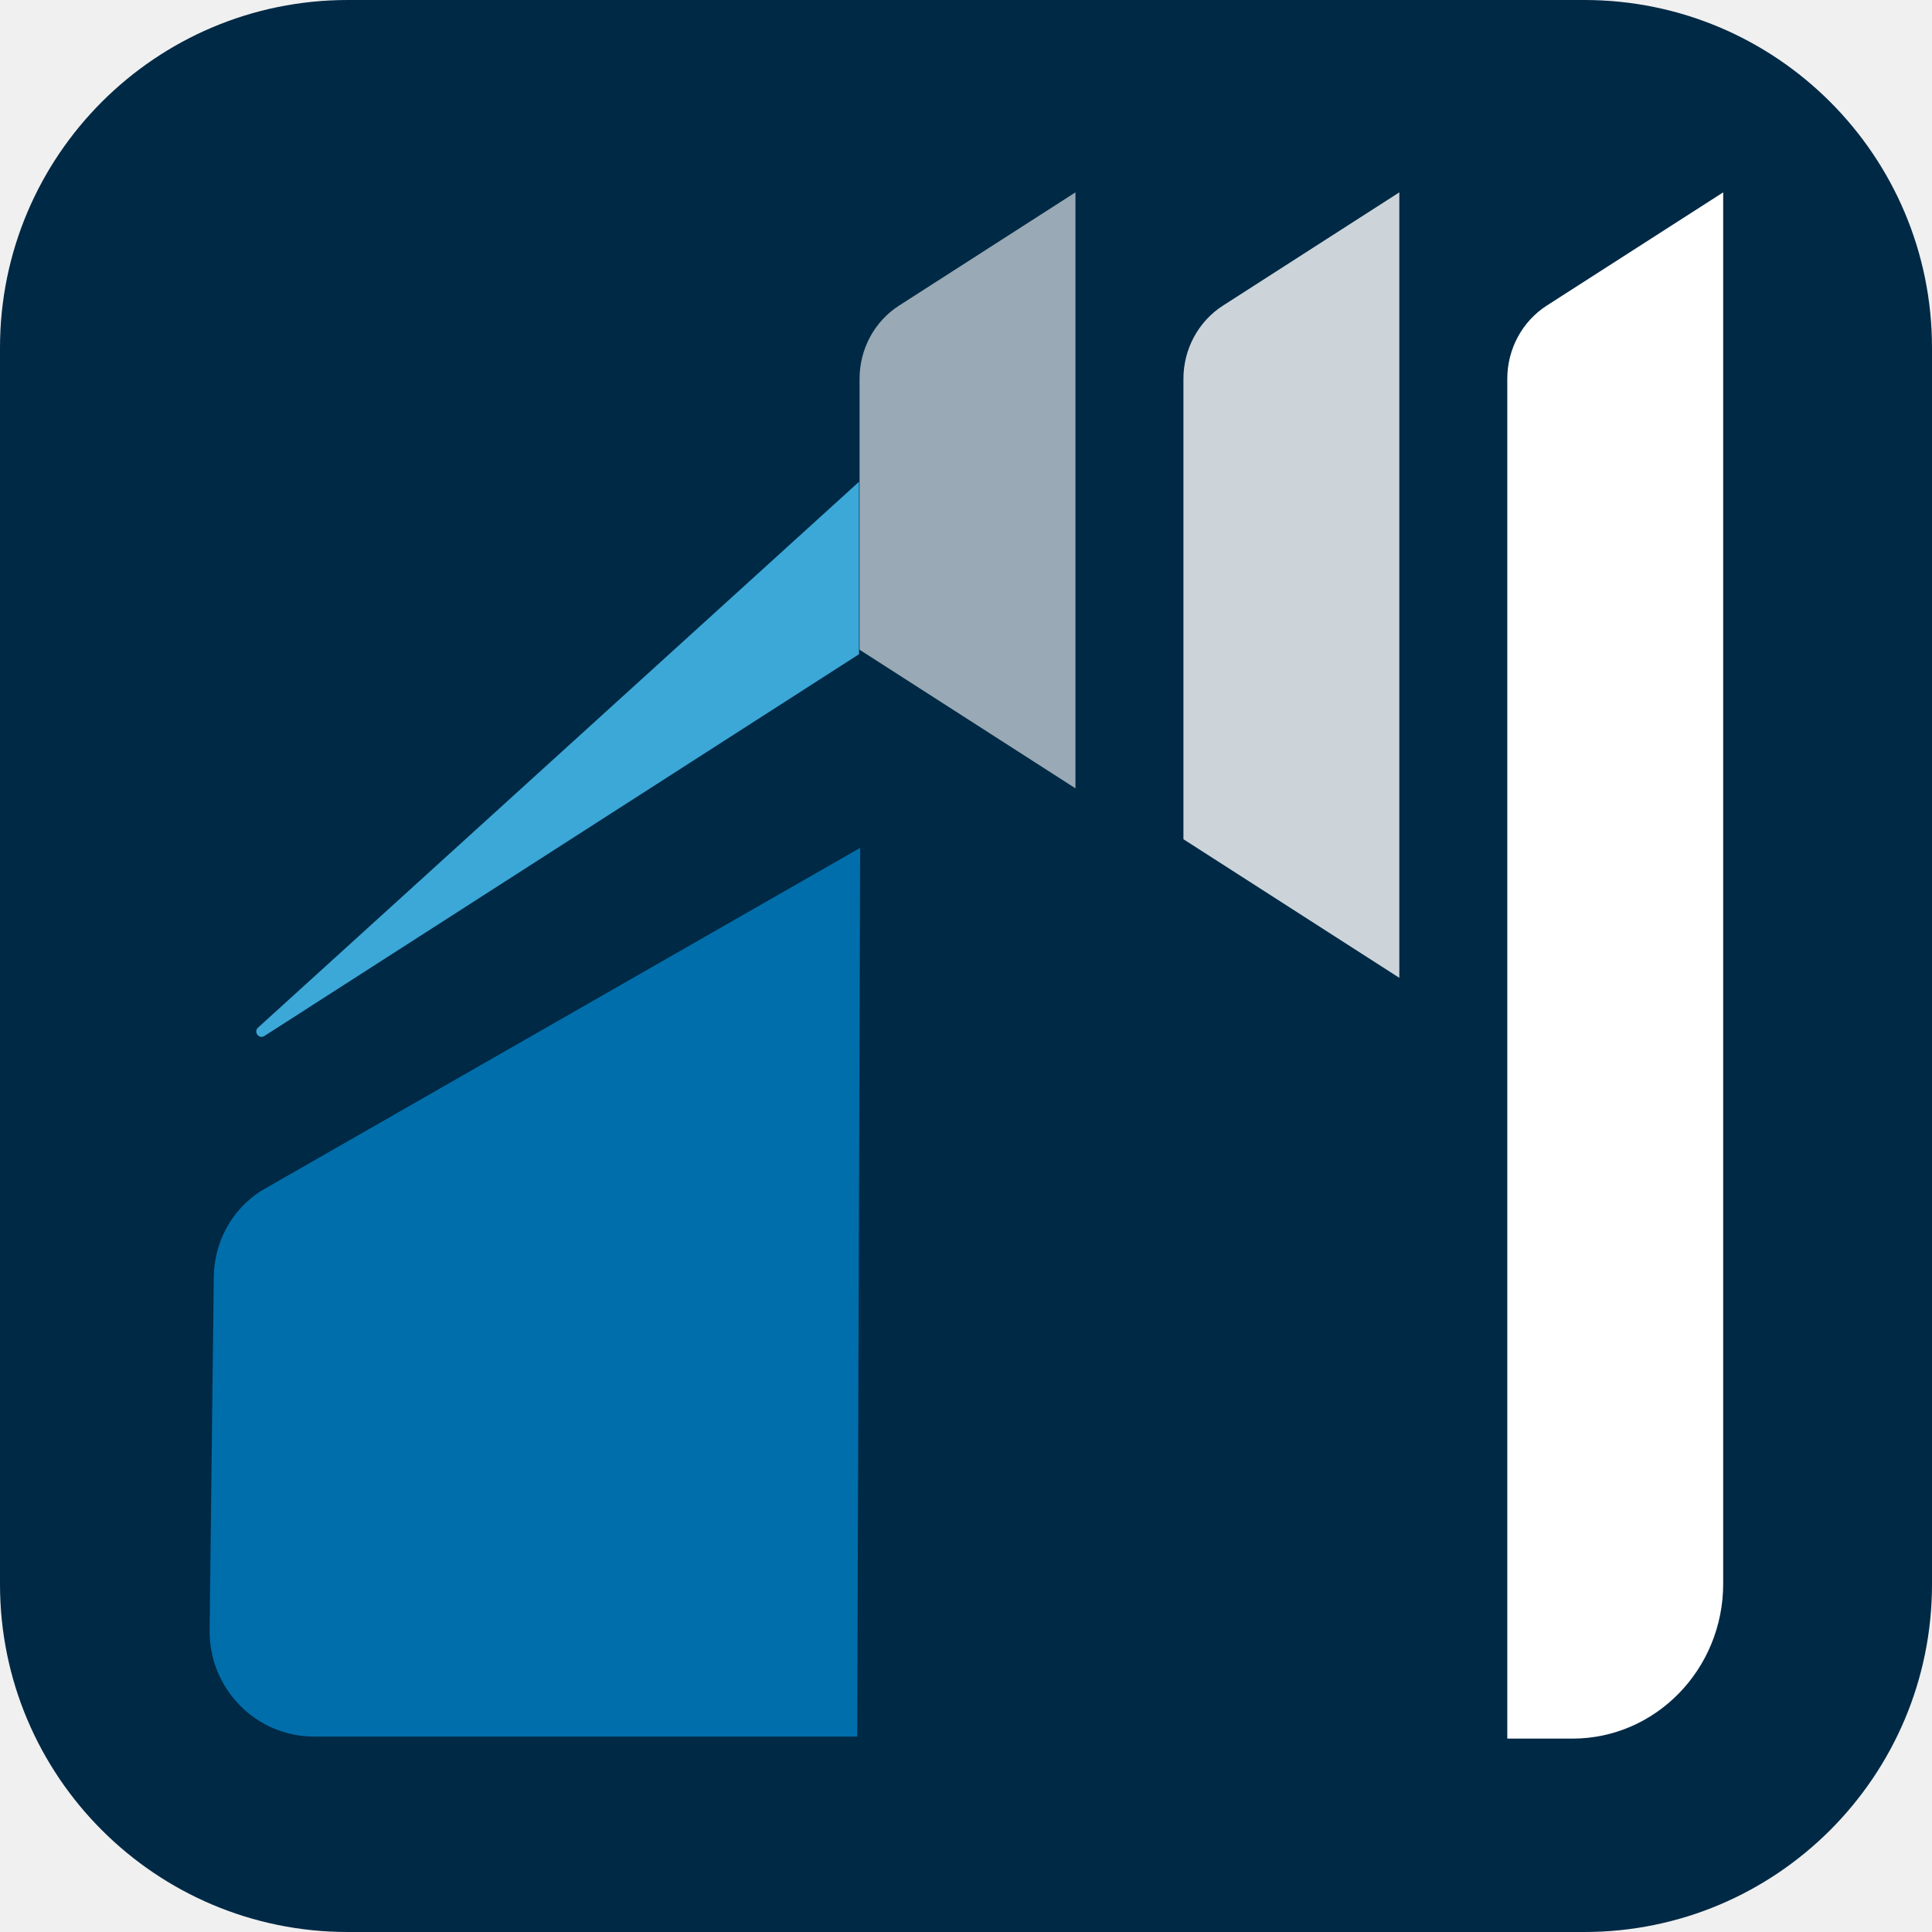
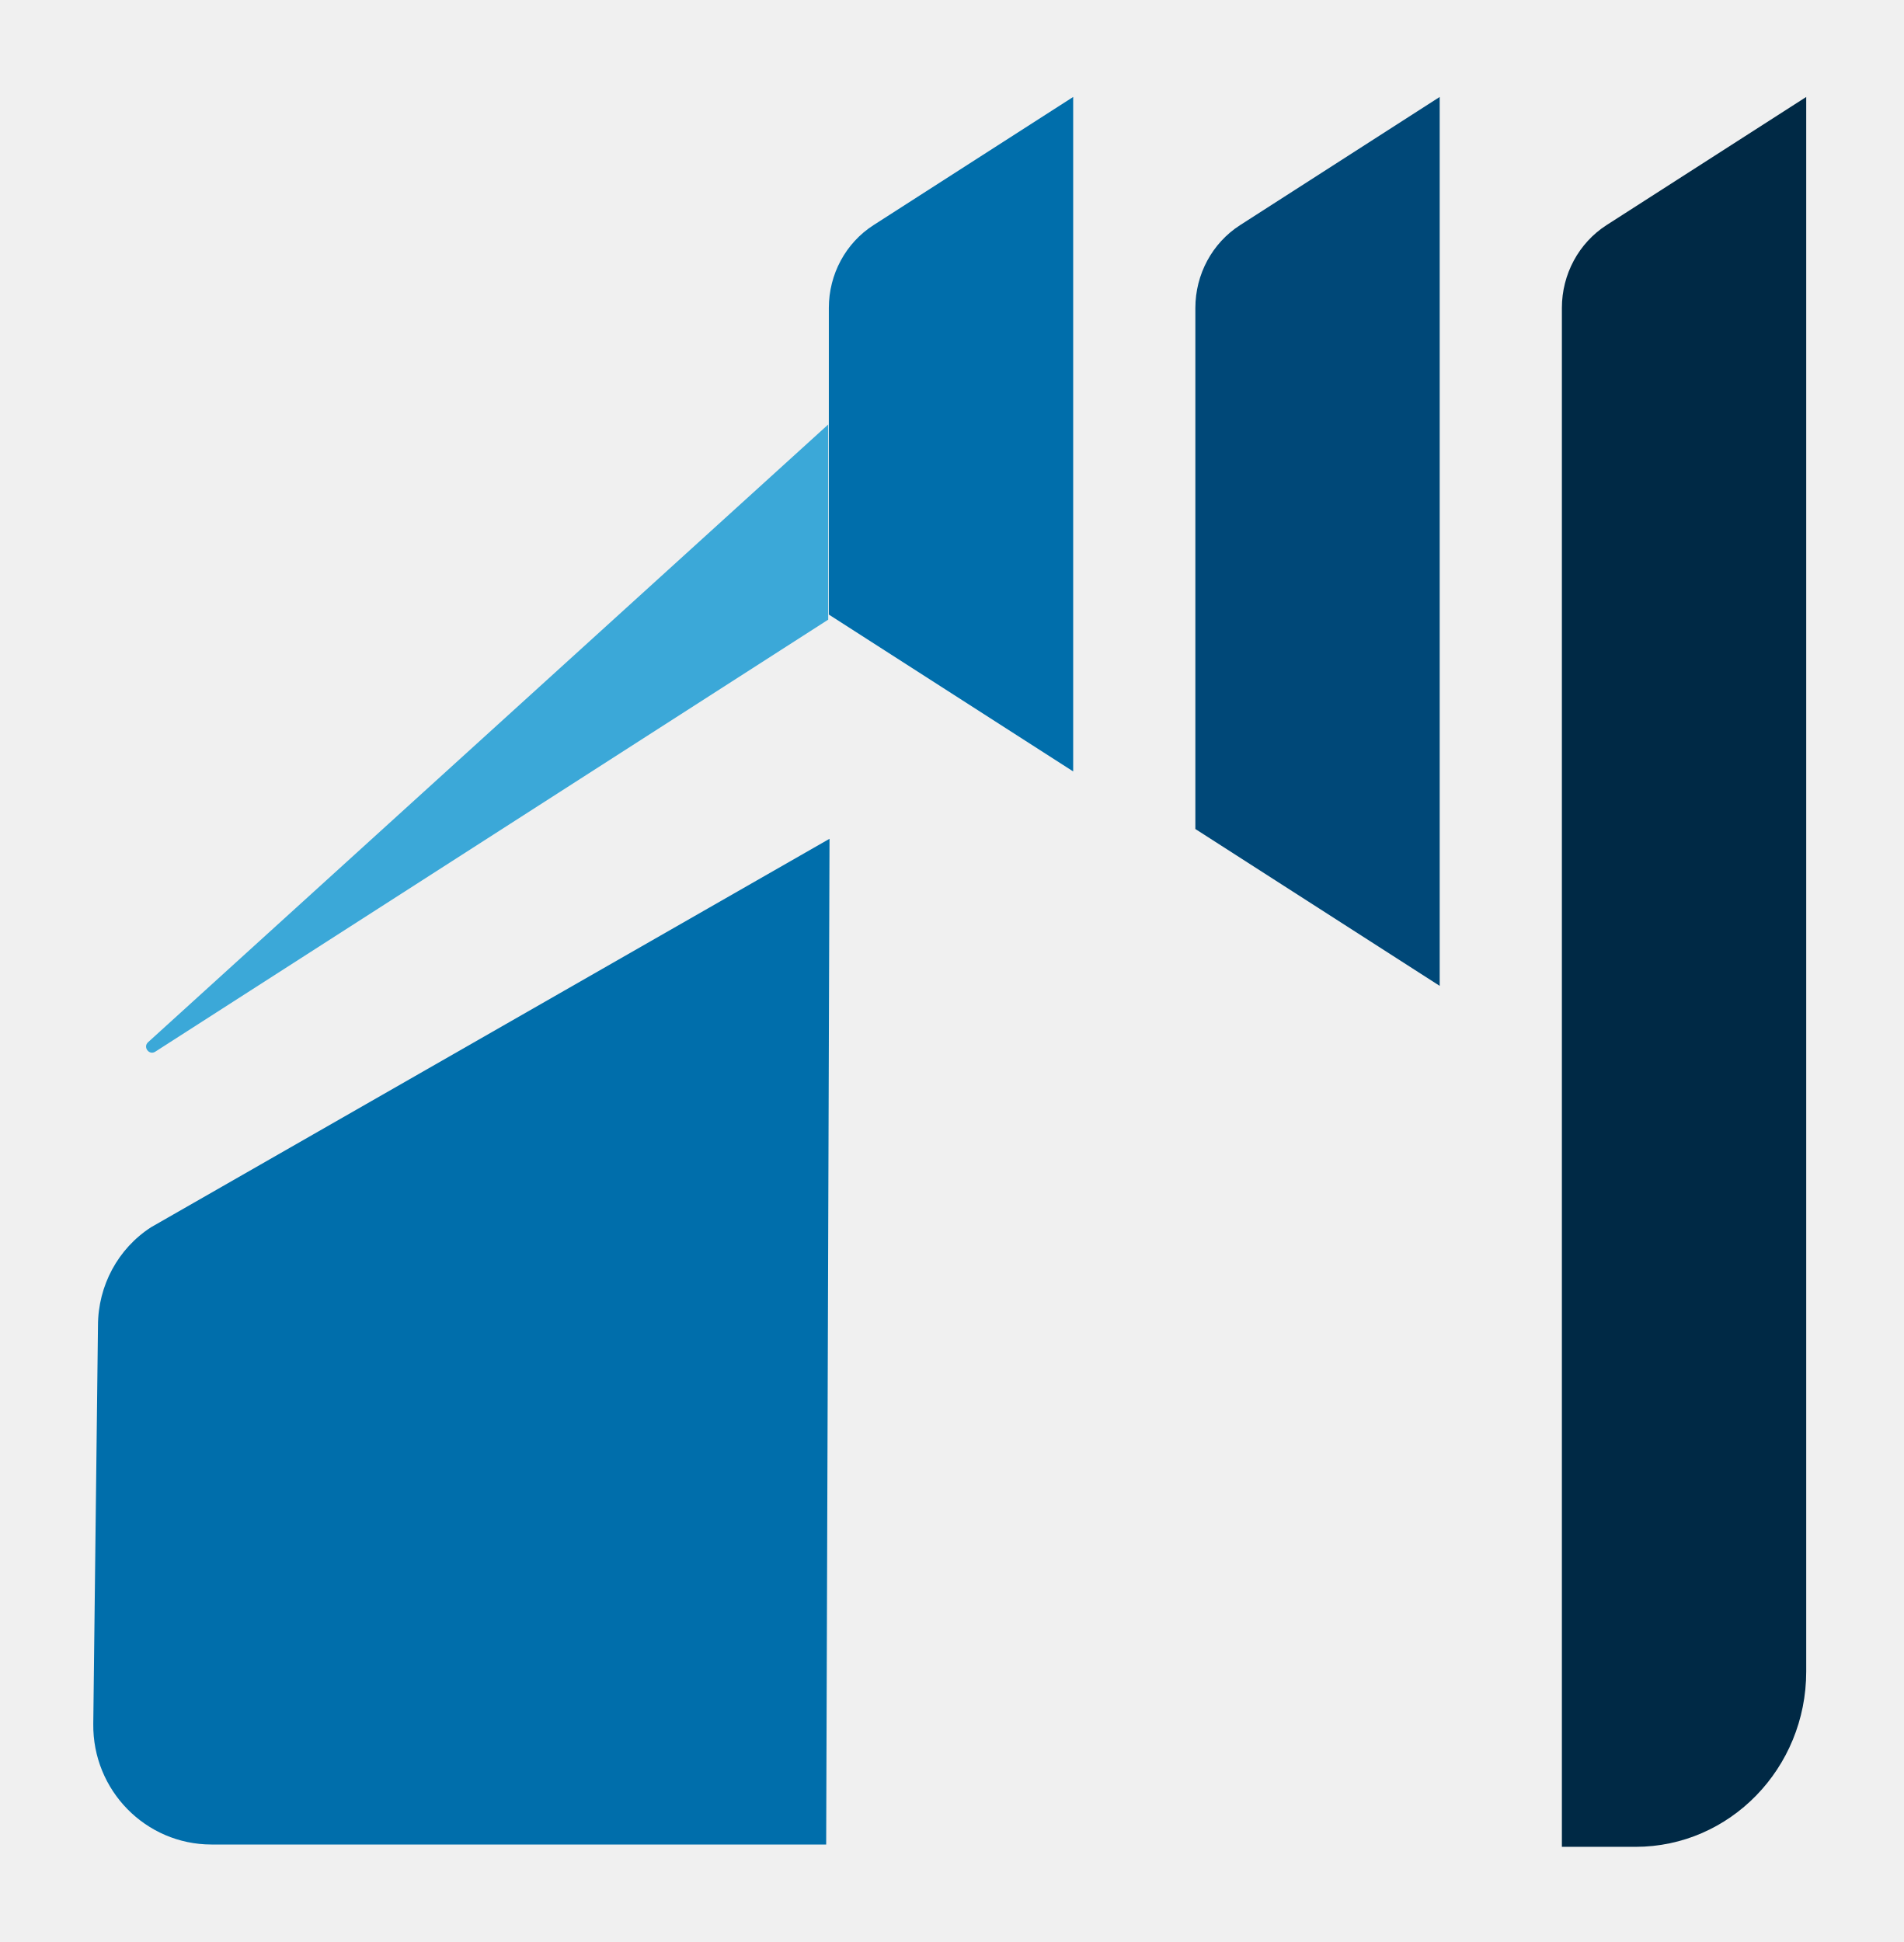
- <svg xmlns="http://www.w3.org/2000/svg" viewBox="0 0 400 400">
-   <rect width="400" height="400" rx="72" fill="#002945" />
-   <g transform="translate(-655, -156) scale(0.886)">
-     <path fill="white" d="M1091.5,264.58v317.77h15.21c19.46,0,35.24-16.21,35.24-36.2V221.02          l-41.24,26.47C1094.98,251.18,1091.5,257.64,1091.5,264.58z" />
-     <path fill="rgba(255,255,255,0.80)" d="M1066.27,221.02l-41.23,26.48c-5.73,3.68-9.22,10.14-9.22,17.09          v107.59l50.45,32.39V221.02z" />
-     <path fill="rgba(255,255,255,0.60)" d="M990.59,221.02l-41.23,26.47c-5.74,3.68-9.22,10.14-9.22,17.09          v63.32l50.45,32.39V221.02z" />
-     <path fill="#006EAB" d="M940.28,374.2l-140.07,80.2c-6.83,4.39-10.98,12.08-10.98,20.35          l-0.97,82.22c-0.16,13.7,10.81,24.9,24.41,24.9h126.92L940.28,374.2z" />
-     <path fill="#3BA8D8" d="M801.06,418.16l138.95-89.21v-40.3L799.58,416.2          C798.46,417.21,799.79,418.97,801.06,418.16z" />
-   </g>
+ <svg xmlns="http://www.w3.org/2000/svg" viewBox="769 201 393 401">
+   <path fill="#002945" d="M1091.5,264.58v317.77h15.21c19.46,0,35.24-16.21,35.24-36.2V221.02        l-41.24,26.47C1094.98,251.18,1091.5,257.64,1091.5,264.58z" />
+   <path fill="#004878" d="M1066.27,221.02l-41.23,26.48c-5.73,3.68-9.22,10.14-9.22,17.09        v107.59l50.45,32.39V221.02z" />
+   <path fill="#006EAB" d="M990.59,221.02l-41.23,26.47c-5.74,3.68-9.22,10.14-9.22,17.09        v63.32l50.45,32.39V221.02z" />
+   <path fill="#006EAB" d="M940.28,374.2l-140.07,80.2c-6.83,4.39-10.98,12.08-10.98,20.35        l-0.97,82.22c-0.16,13.7,10.81,24.9,24.41,24.9h126.92L940.28,374.2z" />
+   <path fill="#3BA8D8" d="M801.06,418.16l138.95-89.21v-40.3L799.58,416.2        C798.46,417.21,799.79,418.97,801.06,418.16z" />
</svg>
